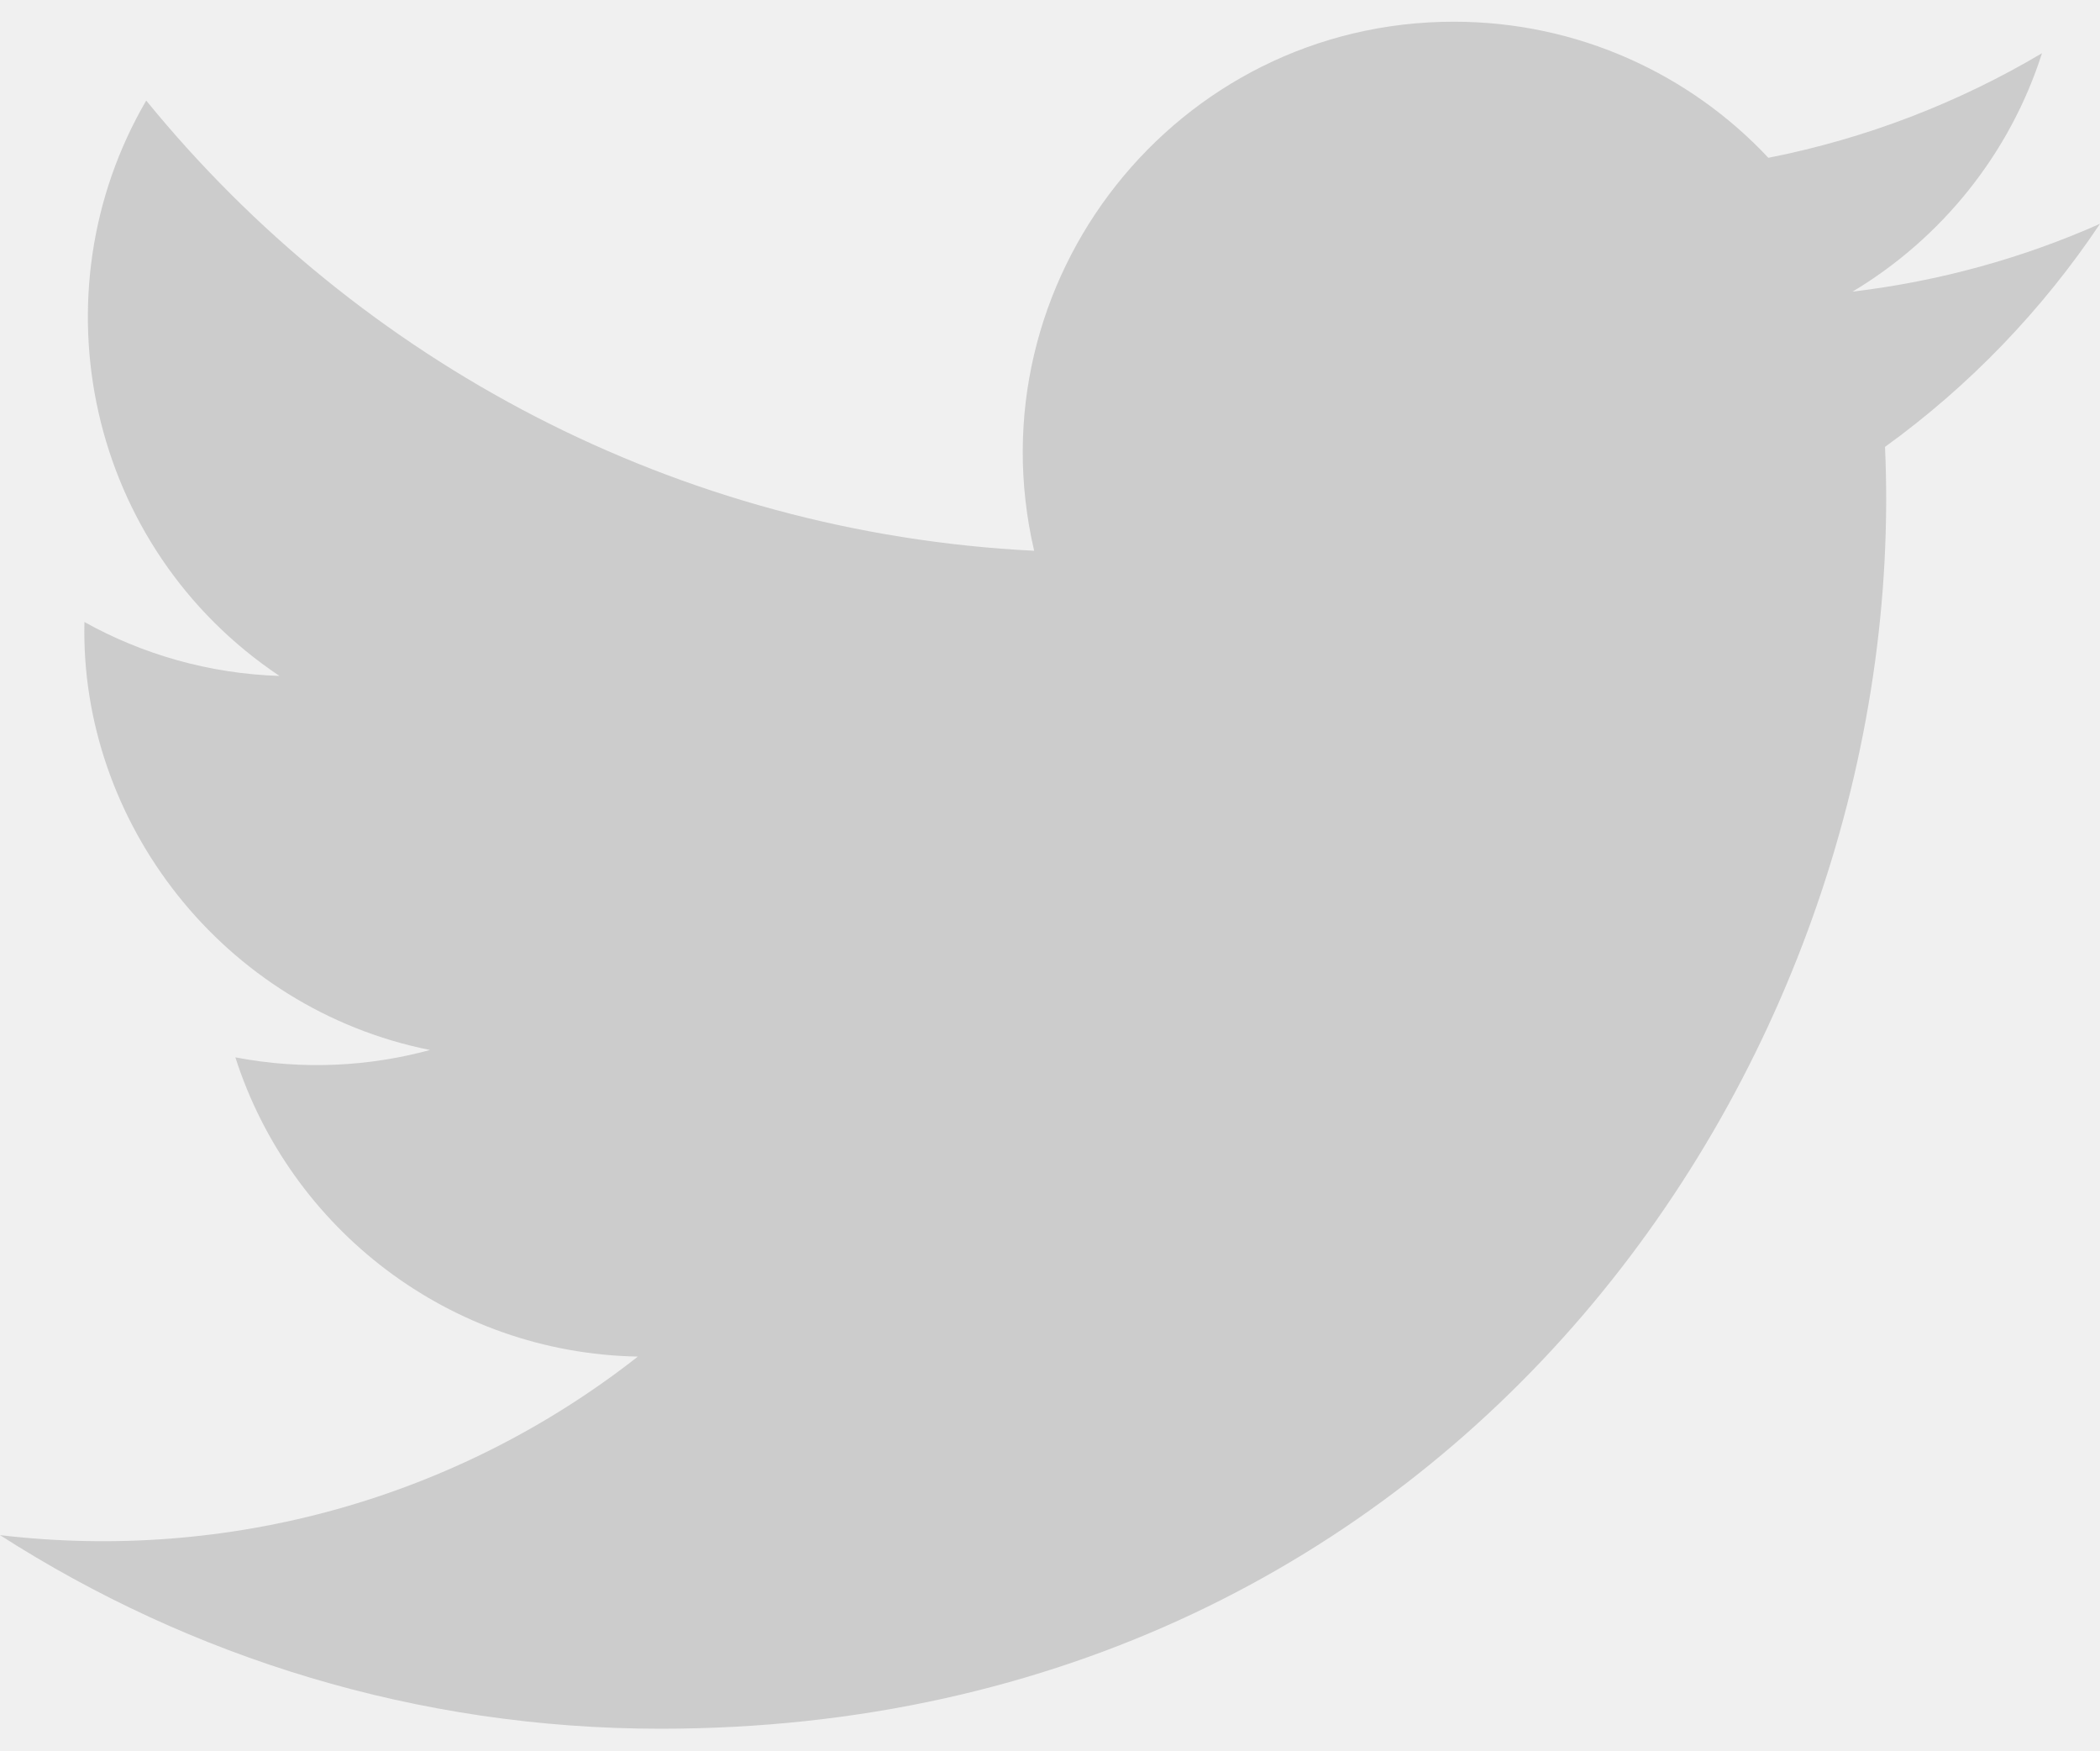
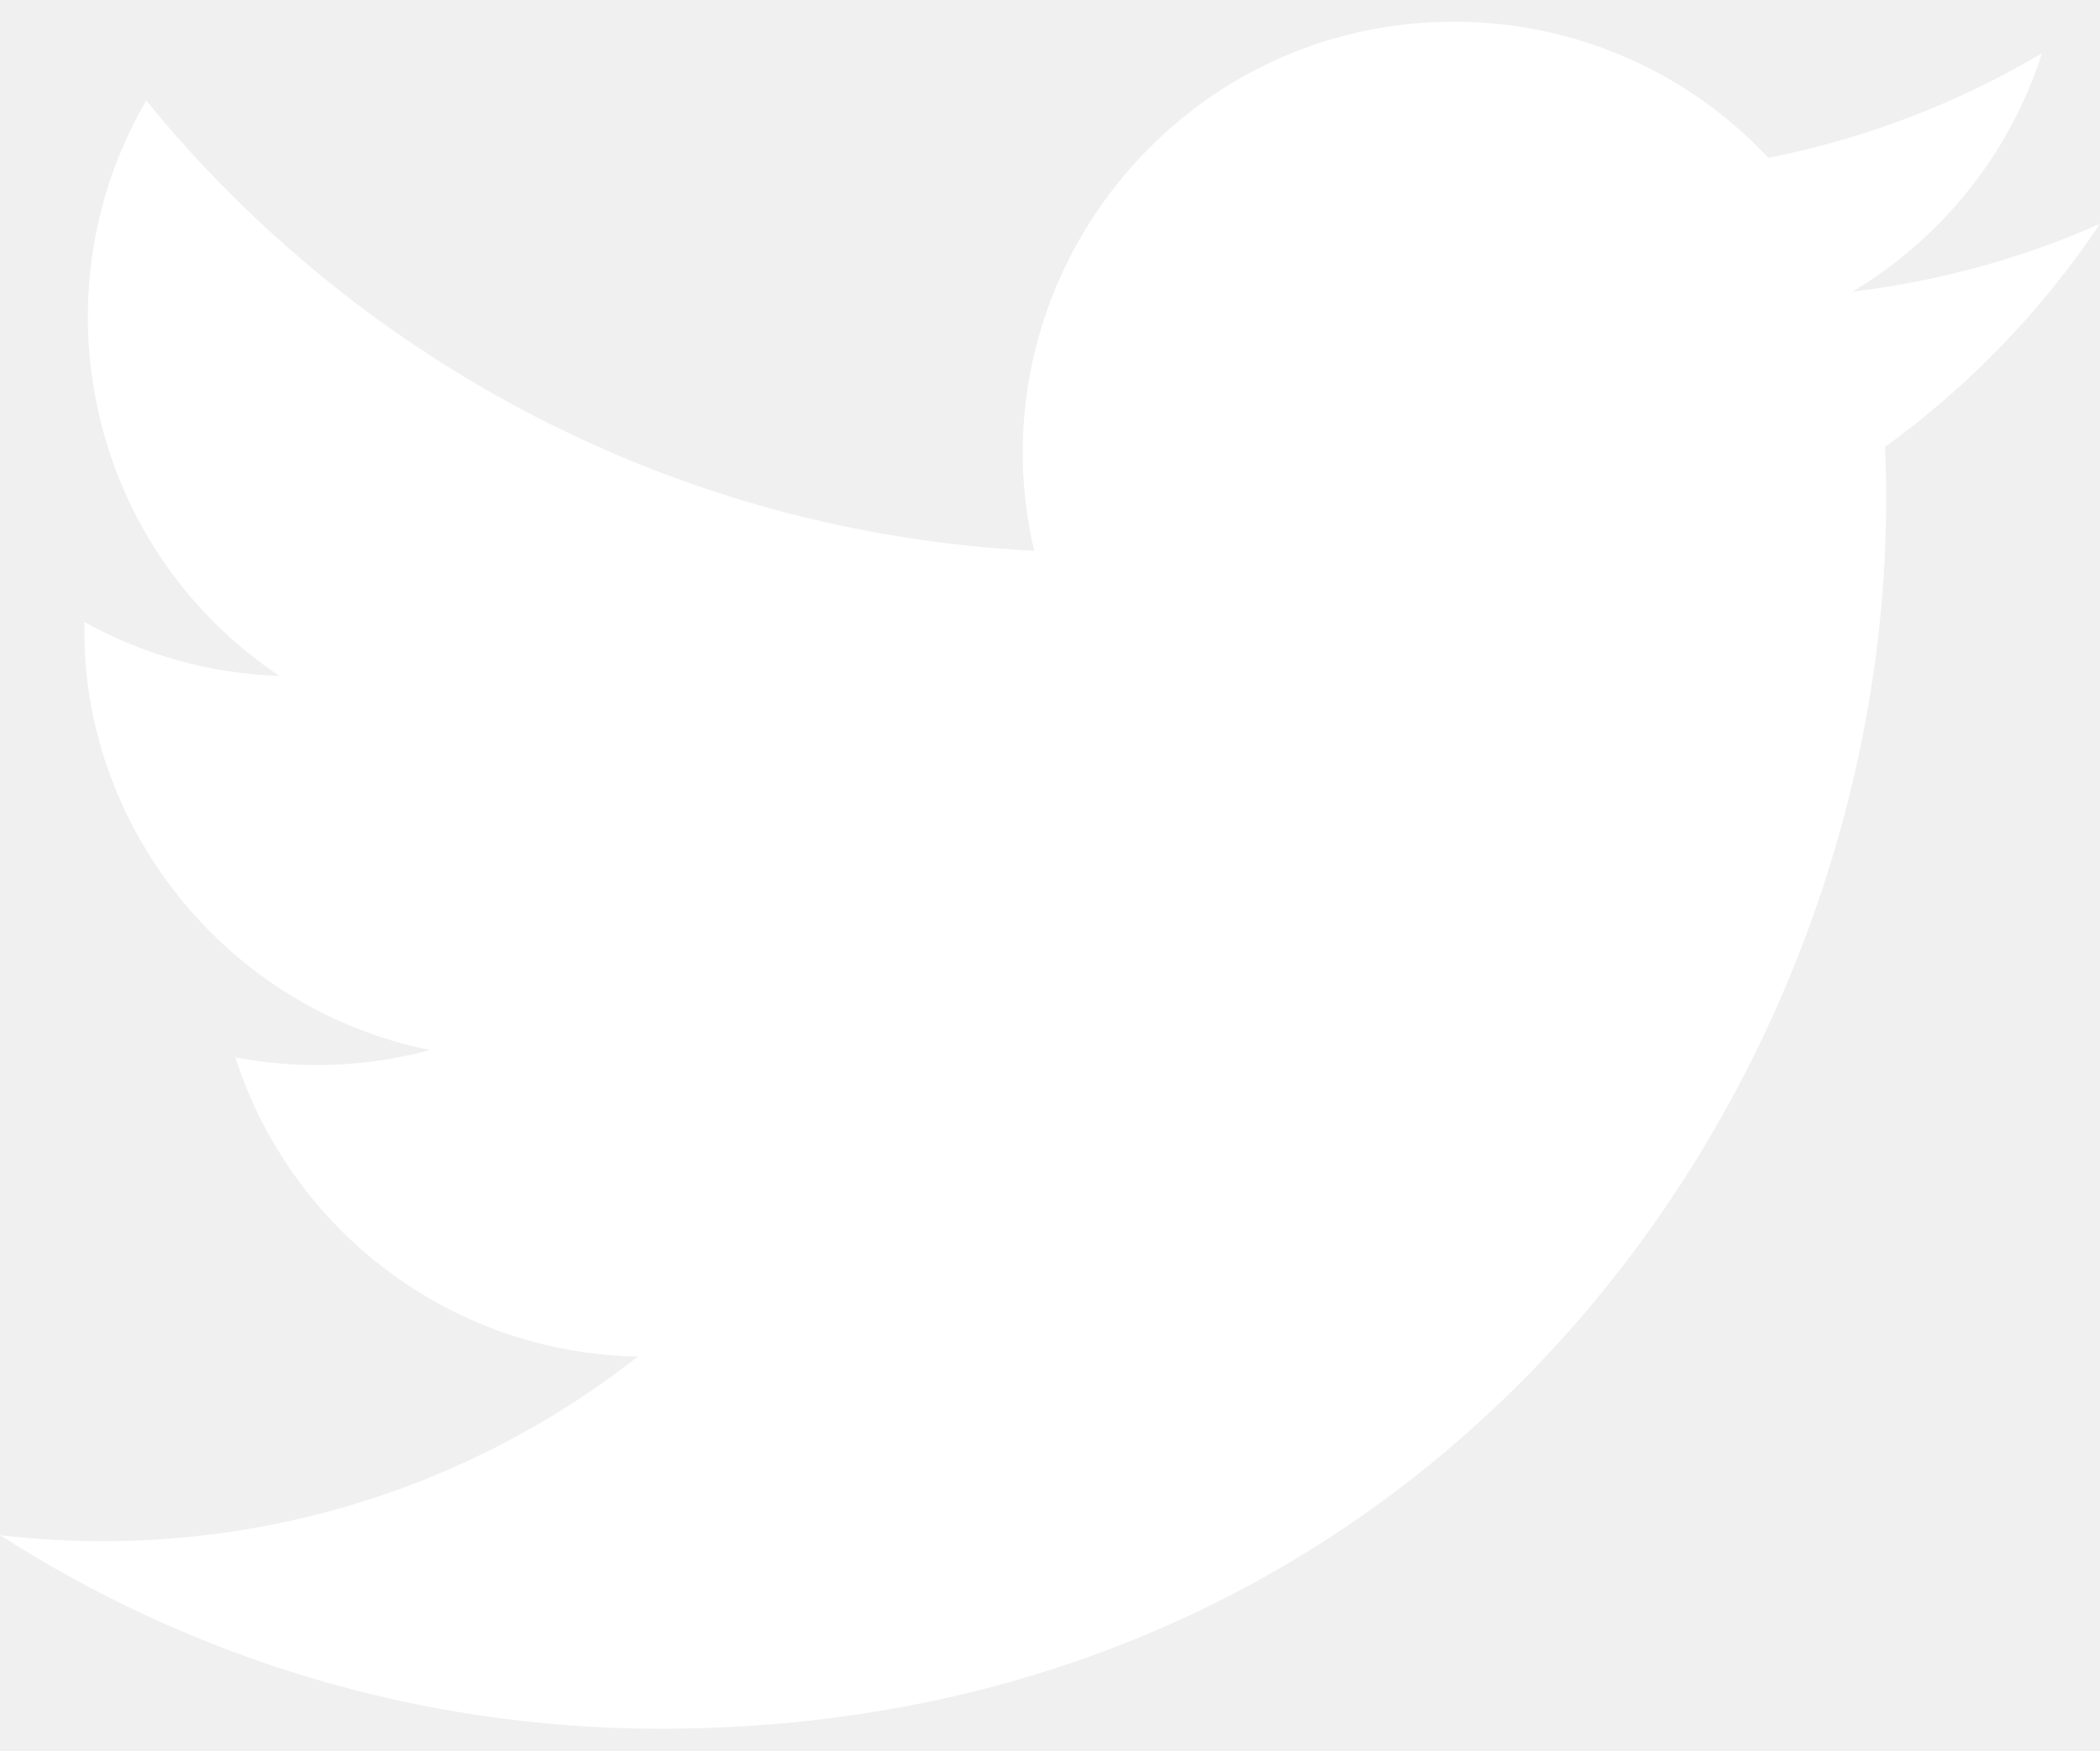
- <svg xmlns="http://www.w3.org/2000/svg" width="24" height="20" viewBox="0 0 24 20">
-   <path d="M24 2.557C23.117 2.949 22.168 3.213 21.172 3.332C22.189 2.723 22.97 1.758 23.337 0.608C22.386 1.172 21.332 1.582 20.21 1.803C19.313 0.846 18.032 0.248 16.616 0.248C13.437 0.248 11.101 3.214 11.819 6.293C7.728 6.088 4.1 4.128 1.671 1.149C0.381 3.362 1.002 6.257 3.194 7.723C2.388 7.697 1.628 7.476 0.965 7.107C0.911 9.388 2.546 11.522 4.914 11.997C4.221 12.185 3.462 12.229 2.69 12.081C3.316 14.037 5.134 15.46 7.29 15.5C5.22 17.123 2.612 17.848 0 17.54C2.179 18.937 4.768 19.752 7.548 19.752C16.69 19.752 21.855 12.031 21.543 5.106C22.505 4.411 23.34 3.544 24 2.557Z" fill="#ccc" />
+ <svg xmlns="http://www.w3.org/2000/svg" width="24" height="20" viewBox="0 0 24 20" fill="none">
+   <path d="M24 2.557C23.117 2.949 22.168 3.213 21.172 3.332C22.189 2.723 22.97 1.758 23.337 0.608C22.386 1.172 21.332 1.582 20.21 1.803C19.313 0.846 18.032 0.248 16.616 0.248C13.437 0.248 11.101 3.214 11.819 6.293C7.728 6.088 4.1 4.128 1.671 1.149C0.381 3.362 1.002 6.257 3.194 7.723C2.388 7.697 1.628 7.476 0.965 7.107C0.911 9.388 2.546 11.522 4.914 11.997C4.221 12.185 3.462 12.229 2.69 12.081C3.316 14.037 5.134 15.46 7.29 15.5C5.22 17.123 2.612 17.848 0 17.54C2.179 18.937 4.768 19.752 7.548 19.752C16.69 19.752 21.855 12.031 21.543 5.106C22.505 4.411 23.34 3.544 24 2.557Z" fill="#fff" />
</svg>
